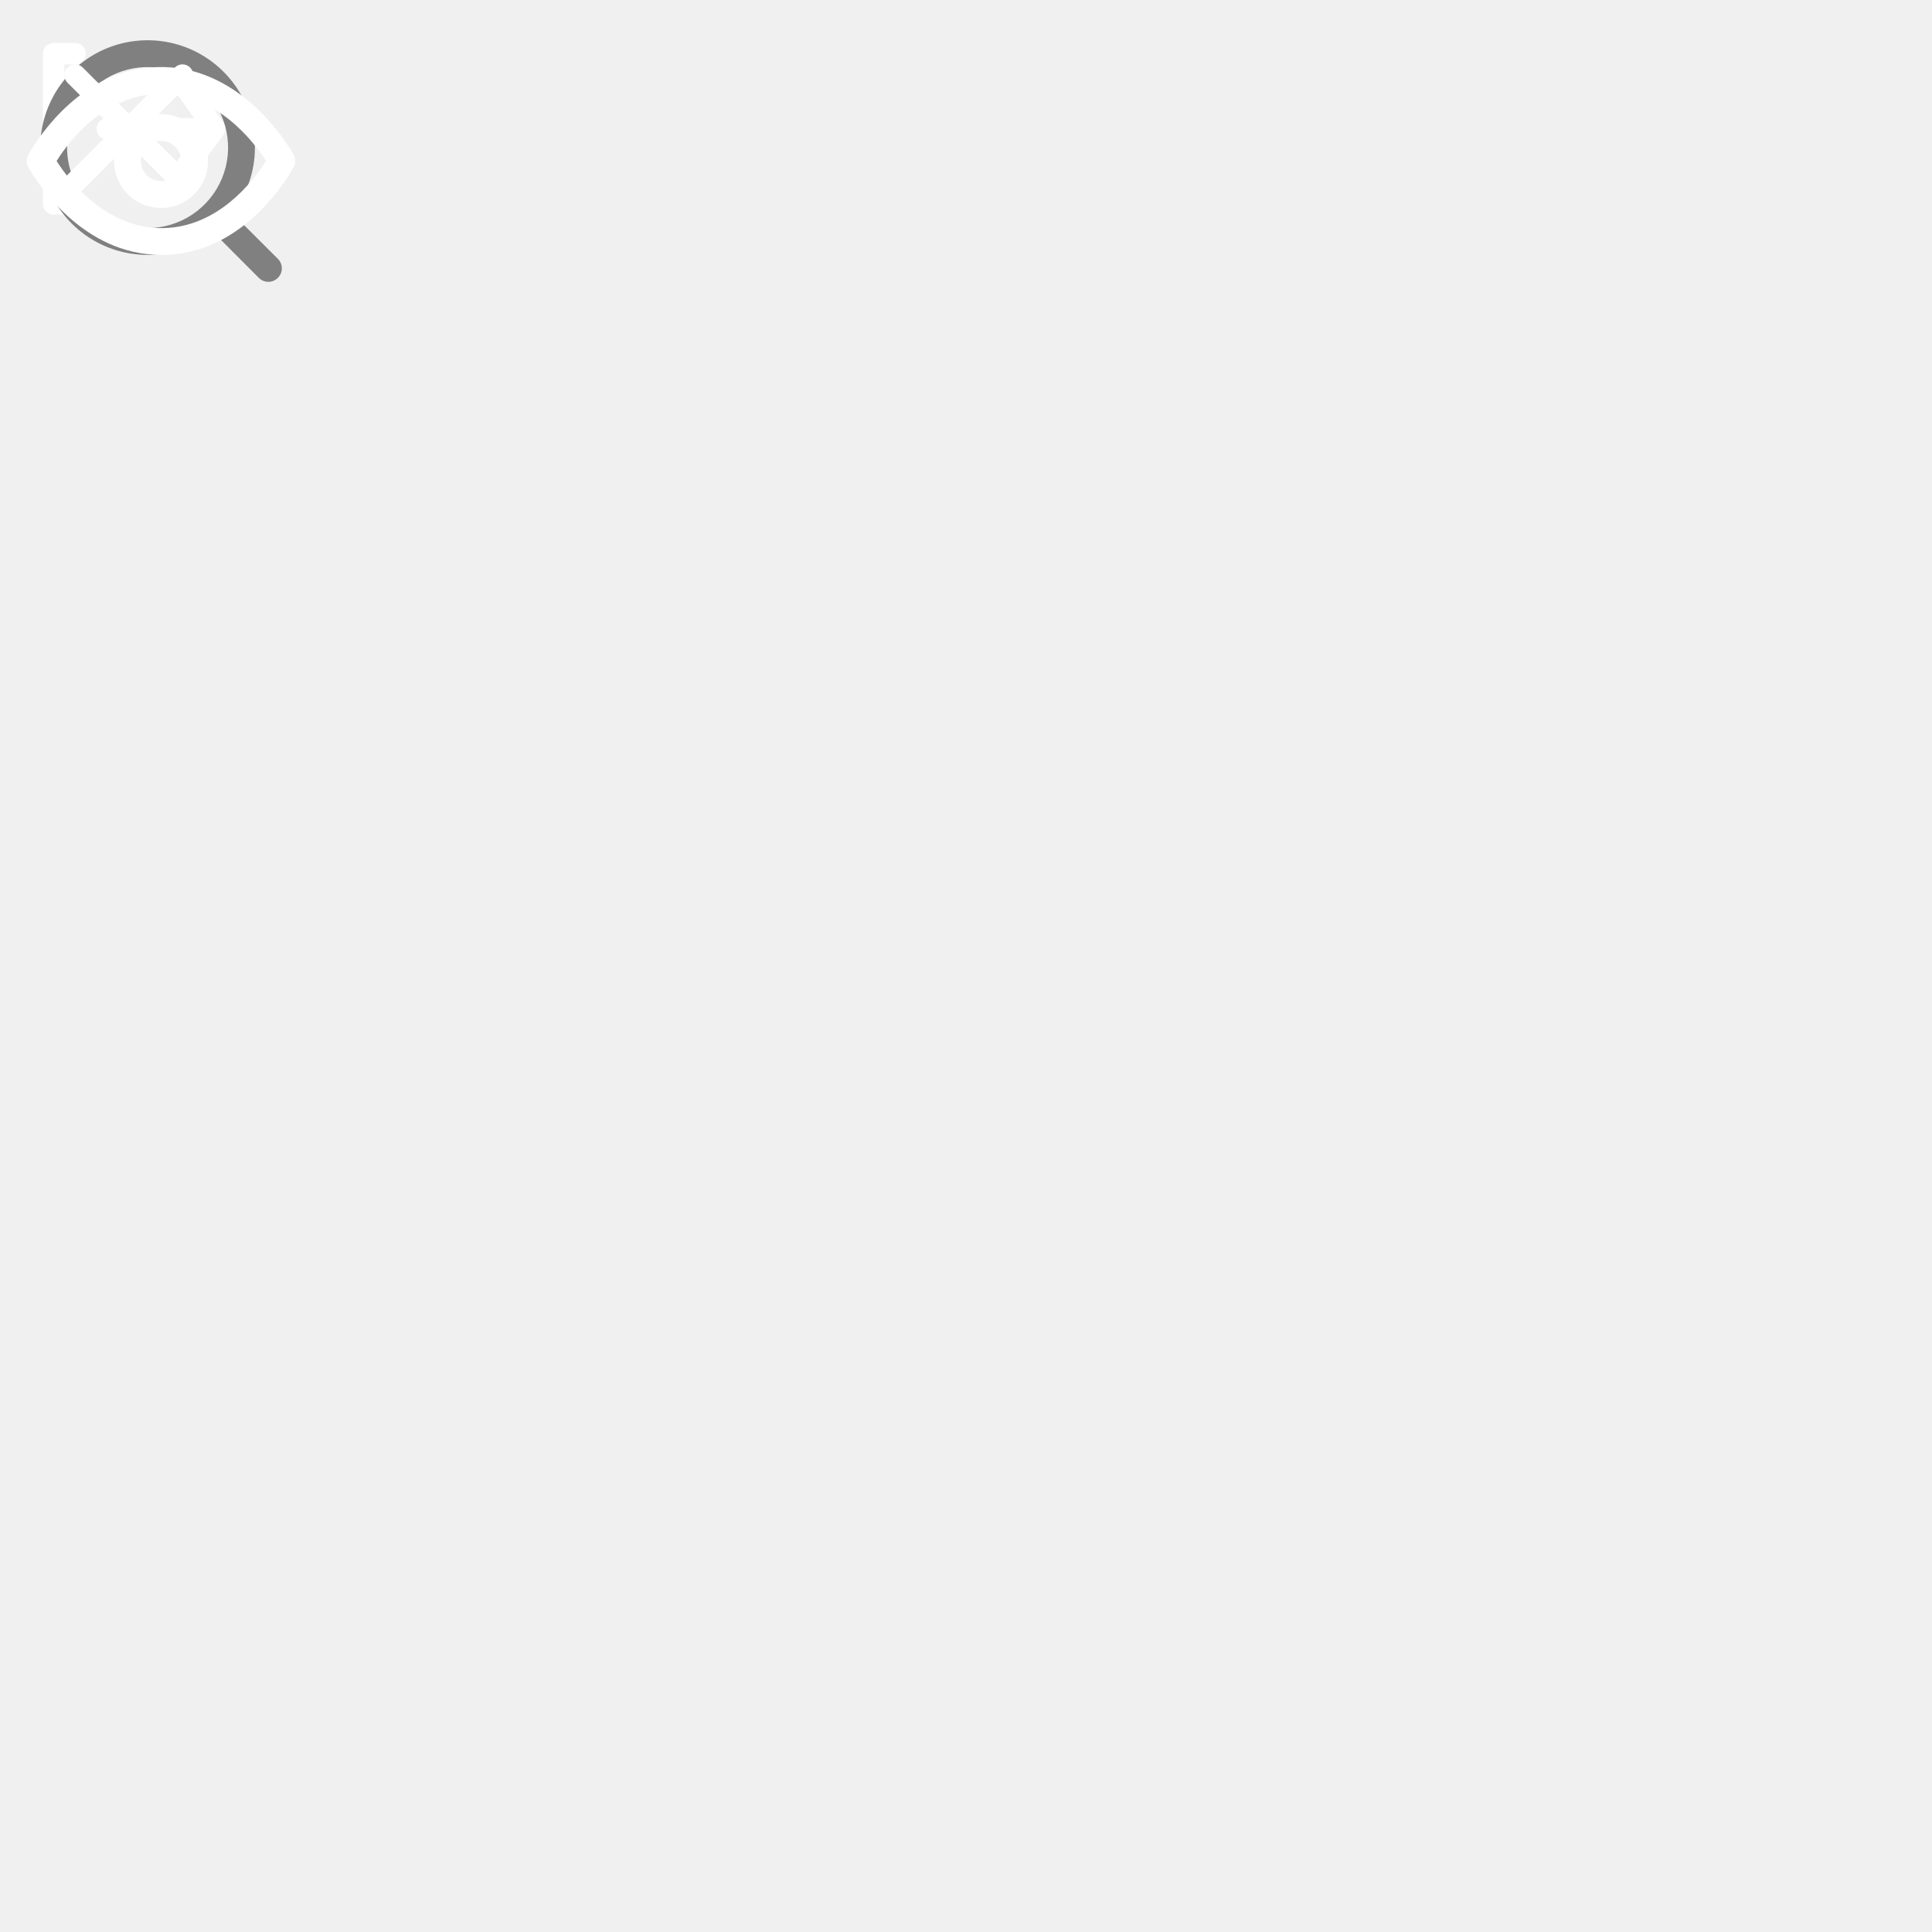
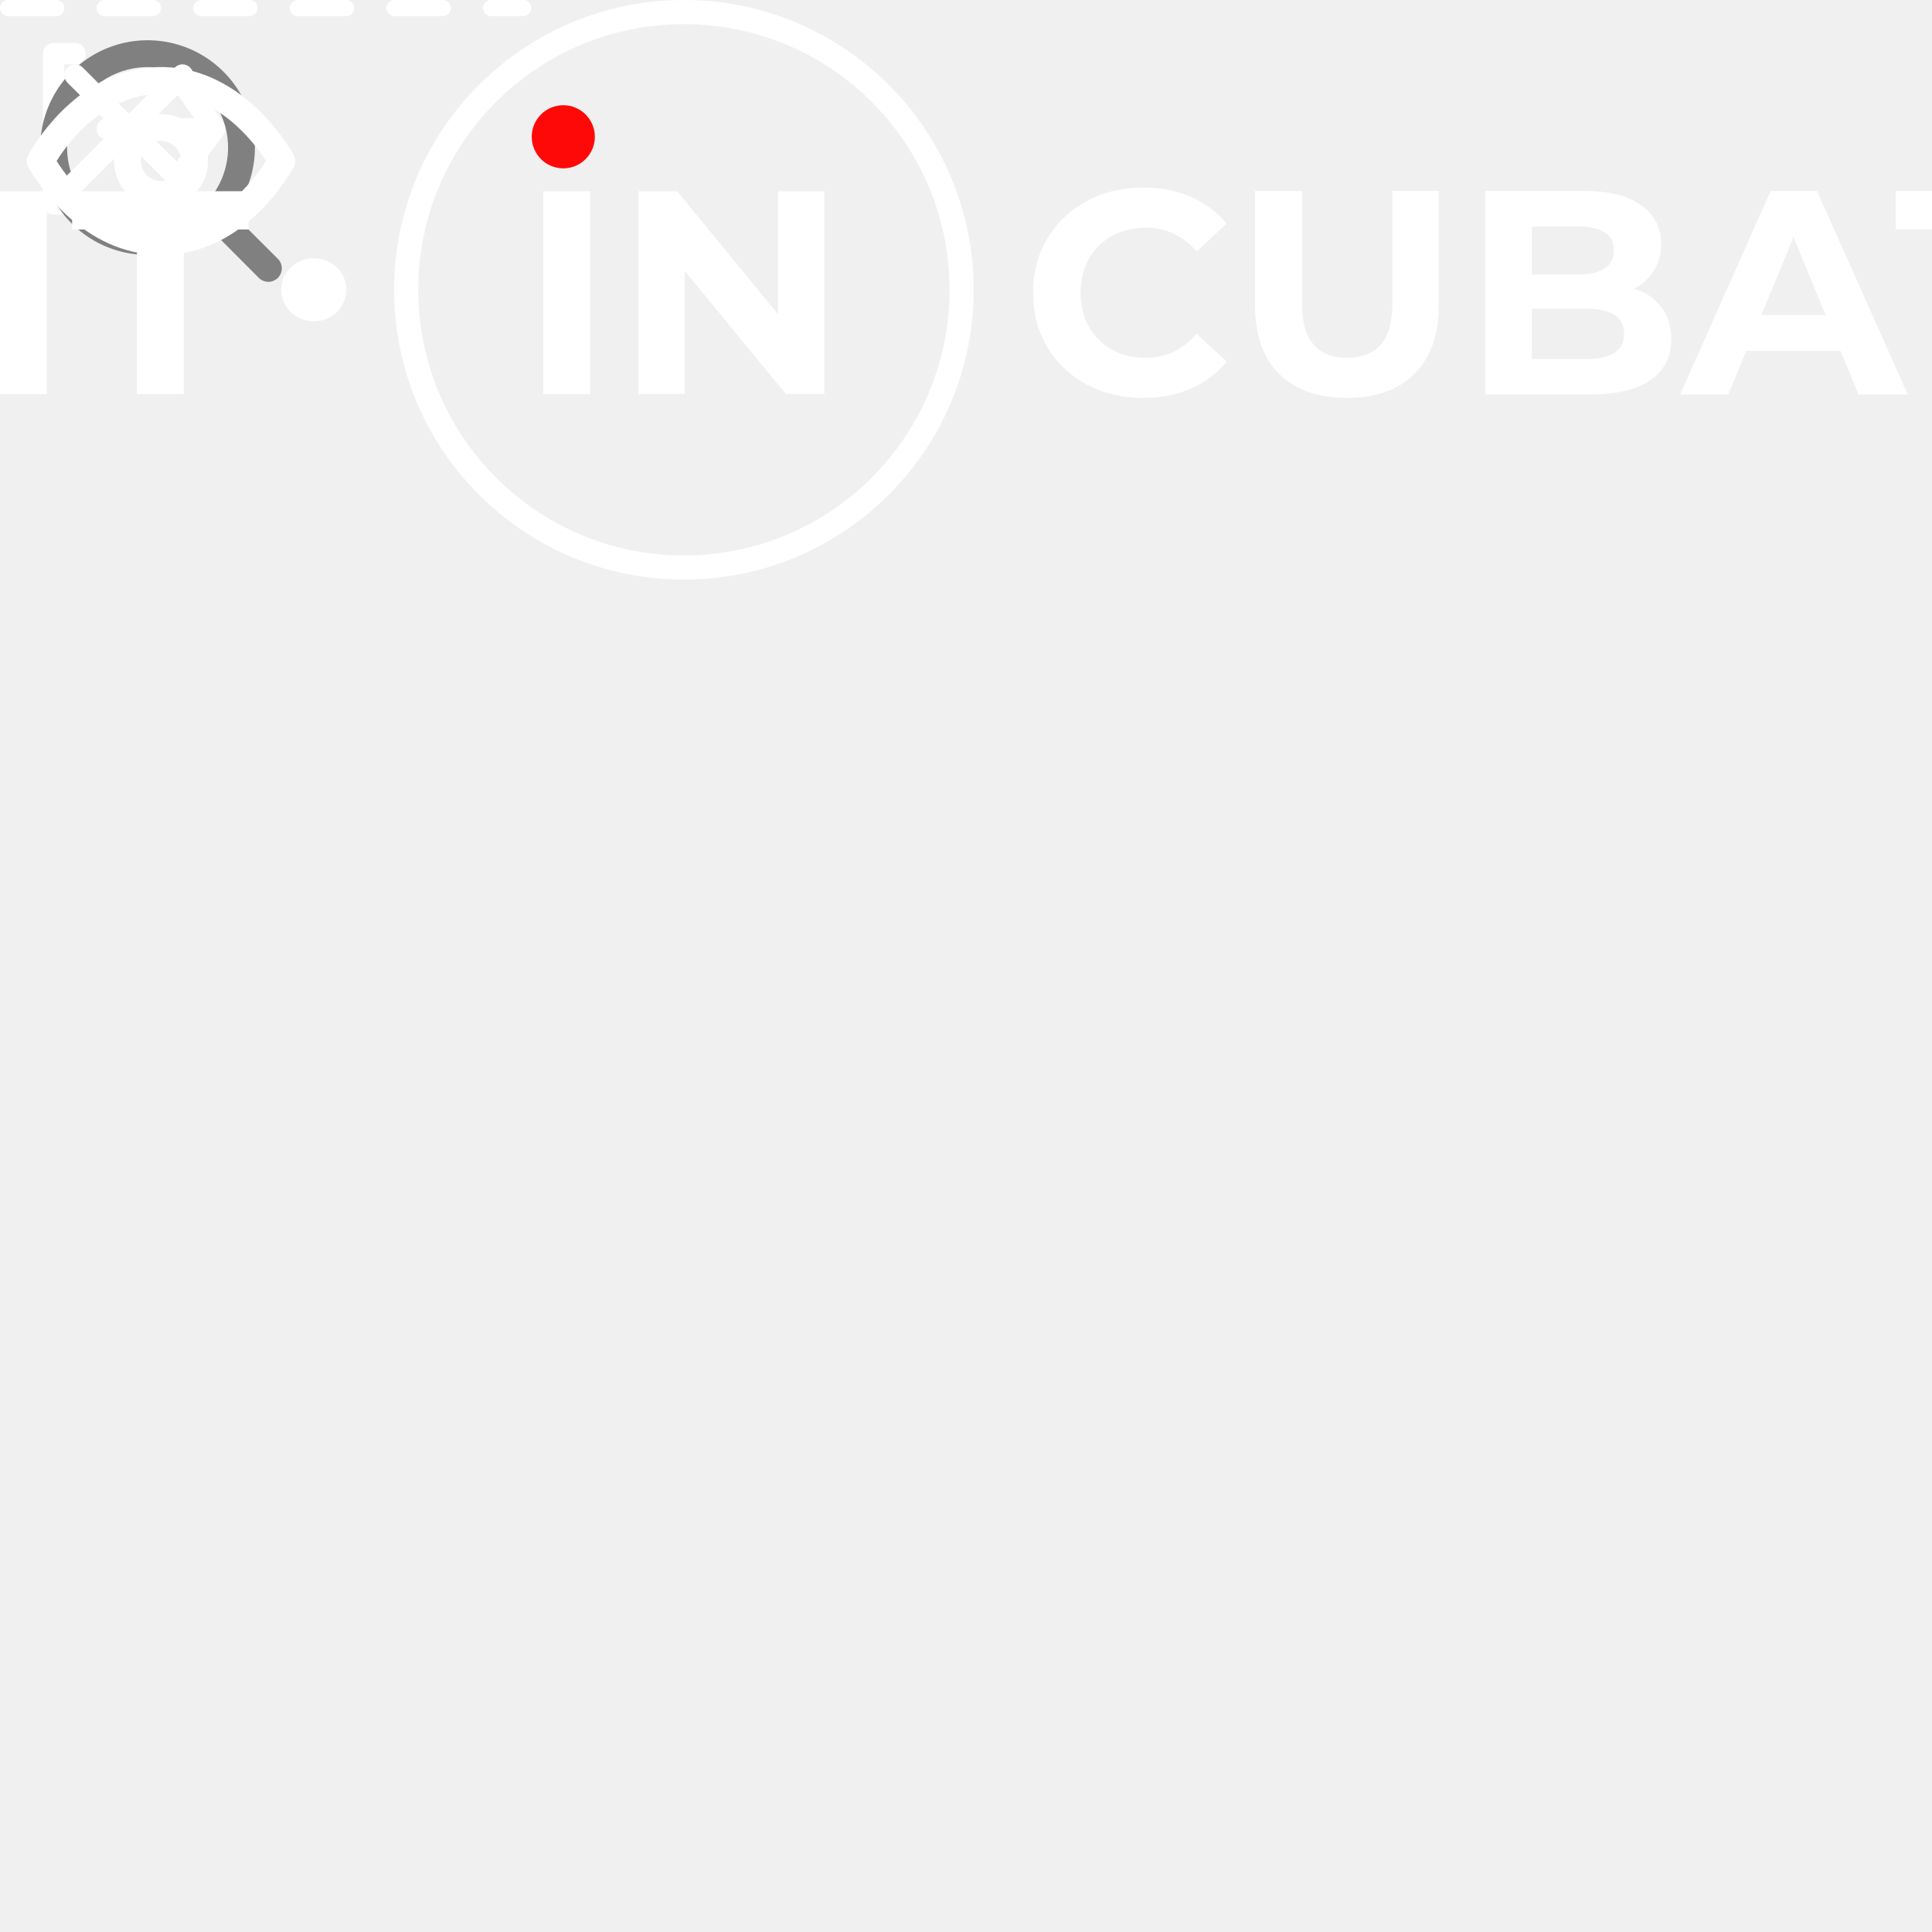
<svg xmlns="http://www.w3.org/2000/svg" width="120" height="120" viewBox="0 0 120 120" fill="none">
  <g id="log-out">
    <path d="M4.667 4C4.843 4 5.013 3.93 5.138 3.805C5.263 3.68 5.333 3.51 5.333 3.333C5.333 3.156 5.263 2.987 5.138 2.862C5.013 2.737 4.843 2.667 4.667 2.667H3.333C3.157 2.667 2.987 2.737 2.862 2.862C2.737 2.987 2.667 3.156 2.667 3.333V12.667C2.667 12.843 2.737 13.013 2.862 13.138C2.987 13.263 3.157 13.333 3.333 13.333H4.667C4.843 13.333 5.013 13.263 5.138 13.138C5.263 13.013 5.333 12.843 5.333 12.667C5.333 12.49 5.263 12.32 5.138 12.195C5.013 12.07 4.843 12 4.667 12H4V4H4.667Z" fill="white" />
    <path d="M13.88 7.613L12 4.947C11.898 4.803 11.743 4.705 11.57 4.675C11.396 4.646 11.218 4.686 11.073 4.787C11.001 4.837 10.94 4.902 10.893 4.976C10.846 5.05 10.814 5.133 10.799 5.22C10.784 5.307 10.786 5.396 10.806 5.481C10.826 5.567 10.862 5.648 10.913 5.72L12.06 7.333H6.667C6.49 7.333 6.32 7.404 6.195 7.529C6.07 7.654 6 7.823 6 8C6 8.177 6.07 8.346 6.195 8.471C6.32 8.596 6.49 8.667 6.667 8.667H12L10.8 10.267C10.748 10.337 10.709 10.416 10.688 10.501C10.666 10.586 10.661 10.674 10.673 10.761C10.686 10.848 10.715 10.931 10.76 11.006C10.804 11.082 10.863 11.148 10.933 11.2C11.049 11.287 11.189 11.333 11.333 11.333C11.437 11.333 11.539 11.309 11.632 11.263C11.724 11.217 11.805 11.149 11.867 11.067L13.867 8.4C13.952 8.287 13.999 8.15 14.002 8.009C14.004 7.867 13.961 7.729 13.88 7.613Z" fill="white" />
  </g>
  <g id="magnifier">
    <path id="Vector" d="M17.258 16.075L14.425 13.25C15.339 12.085 15.835 10.647 15.833 9.167C15.833 7.848 15.442 6.559 14.71 5.463C13.977 4.367 12.936 3.512 11.718 3.007C10.5 2.503 9.159 2.371 7.866 2.628C6.573 2.885 5.385 3.52 4.453 4.453C3.52 5.385 2.885 6.573 2.628 7.866C2.371 9.159 2.503 10.5 3.007 11.718C3.512 12.936 4.367 13.977 5.463 14.71C6.559 15.442 7.848 15.833 9.167 15.833C10.647 15.835 12.085 15.339 13.25 14.425L16.075 17.258C16.152 17.336 16.245 17.398 16.346 17.441C16.448 17.483 16.557 17.505 16.667 17.505C16.777 17.505 16.886 17.483 16.987 17.441C17.089 17.398 17.181 17.336 17.258 17.258C17.336 17.181 17.398 17.089 17.441 16.987C17.483 16.886 17.505 16.777 17.505 16.667C17.505 16.557 17.483 16.448 17.441 16.346C17.398 16.245 17.336 16.152 17.258 16.075ZM4.167 9.167C4.167 8.178 4.46 7.211 5.009 6.389C5.559 5.567 6.34 4.926 7.253 4.547C8.167 4.169 9.172 4.07 10.142 4.263C11.112 4.456 12.003 4.932 12.702 5.631C13.402 6.33 13.878 7.221 14.071 8.191C14.264 9.161 14.165 10.166 13.786 11.08C13.408 11.994 12.767 12.775 11.944 13.324C11.122 13.873 10.156 14.167 9.167 14.167C7.841 14.167 6.569 13.64 5.631 12.702C4.693 11.764 4.167 10.493 4.167 9.167Z" fill="#808080" />
  </g>
  <g id="eye">
    <path id="Vector" d="M18.225 9.583C17.692 8.658 14.758 4.017 9.775 4.167C5.167 4.283 2.5 8.333 1.775 9.583C1.702 9.71 1.663 9.854 1.663 10C1.663 10.146 1.702 10.29 1.775 10.417C2.3 11.325 5.108 15.833 10.017 15.833H10.225C14.833 15.717 17.508 11.667 18.225 10.417C18.298 10.29 18.337 10.146 18.337 10C18.337 9.854 18.298 9.71 18.225 9.583ZM10.183 14.167C6.592 14.25 4.25 11.175 3.517 10C4.35 8.658 6.525 5.917 9.858 5.833C13.433 5.742 15.783 8.825 16.525 10C15.667 11.342 13.517 14.083 10.183 14.167Z" fill="white" />
    <path id="Vector_2" d="M10 7.083C9.423 7.083 8.859 7.254 8.38 7.575C7.9 7.895 7.526 8.351 7.305 8.884C7.085 9.417 7.027 10.003 7.139 10.569C7.252 11.135 7.53 11.655 7.938 12.062C8.346 12.47 8.865 12.748 9.431 12.861C9.997 12.973 10.583 12.915 11.116 12.695C11.649 12.474 12.105 12.1 12.425 11.62C12.746 11.141 12.917 10.577 12.917 10C12.917 9.226 12.609 8.485 12.062 7.938C11.515 7.391 10.774 7.083 10 7.083ZM10 11.25C9.753 11.25 9.511 11.177 9.306 11.039C9.1 10.902 8.94 10.707 8.845 10.478C8.751 10.25 8.726 9.999 8.774 9.756C8.822 9.514 8.941 9.291 9.116 9.116C9.291 8.941 9.514 8.822 9.756 8.774C9.999 8.726 10.25 8.751 10.478 8.845C10.707 8.94 10.902 9.1 11.039 9.306C11.177 9.511 11.25 9.753 11.25 10C11.25 10.332 11.118 10.649 10.884 10.884C10.649 11.118 10.332 11.25 10 11.25Z" fill="white" />
  </g>
  <g id="cross">
    <path id="Vector" d="M8.94 8L11.807 5.14C11.932 5.014 12.003 4.844 12.003 4.667C12.003 4.489 11.932 4.319 11.807 4.193C11.681 4.068 11.511 3.997 11.333 3.997C11.156 3.997 10.986 4.068 10.86 4.193L8 7.06L5.14 4.193C5.014 4.068 4.844 3.997 4.667 3.997C4.489 3.997 4.319 4.068 4.193 4.193C4.068 4.319 3.997 4.489 3.997 4.667C3.997 4.844 4.068 5.014 4.193 5.14L7.06 8L4.193 10.86C4.131 10.922 4.081 10.996 4.047 11.077C4.014 11.158 3.996 11.245 3.996 11.333C3.996 11.421 4.014 11.508 4.047 11.59C4.081 11.671 4.131 11.745 4.193 11.807C4.255 11.869 4.329 11.919 4.41 11.953C4.492 11.986 4.579 12.004 4.667 12.004C4.755 12.004 4.842 11.986 4.923 11.953C5.004 11.919 5.078 11.869 5.14 11.807L8 8.94L10.86 11.807C10.922 11.869 10.996 11.919 11.077 11.953C11.158 11.986 11.245 12.004 11.333 12.004C11.421 12.004 11.508 11.986 11.59 11.953C11.671 11.919 11.745 11.869 11.807 11.807C11.869 11.745 11.919 11.671 11.953 11.59C11.986 11.508 12.004 11.421 12.004 11.333C12.004 11.245 11.986 11.158 11.953 11.077C11.919 10.996 11.869 10.922 11.807 10.86L8.94 8Z" fill="white" />
  </g>
+   <g id="incubator">
+     <path d="M70.989 24.716C69.705 24.716 68.54 24.439 67.496 23.886C66.464 23.32 65.647 22.544 65.047 21.557C64.459 20.558 64.165 19.433 64.165 18.181C64.165 16.93 64.459 15.81 65.047 14.824C65.647 13.825 66.464 13.049 67.496 12.495C68.54 11.93 69.711 11.647 71.007 11.647C72.1 11.647 73.084 11.839 73.96 12.224C74.849 12.609 75.593 13.163 76.193 13.885L74.32 15.618C73.468 14.631 72.412 14.138 71.151 14.138C70.371 14.138 69.675 14.312 69.062 14.661C68.45 14.998 67.97 15.474 67.622 16.087C67.286 16.701 67.118 17.399 67.118 18.181C67.118 18.963 67.286 19.662 67.622 20.275C67.97 20.889 68.45 21.37 69.062 21.719C69.675 22.056 70.371 22.225 71.151 22.225C72.412 22.225 73.468 21.725 74.32 20.727L76.193 22.459C75.593 23.194 74.849 23.753 73.96 24.138C73.072 24.523 72.082 24.716 70.989 24.716Z" fill="white" />
+     <path d="M83.657 24.716C81.857 24.716 80.452 24.216 79.444 23.218C78.448 22.219 77.949 20.793 77.949 18.939V11.863H80.866V18.831C80.866 21.094 81.803 22.225 83.675 22.225C84.588 22.225 85.284 21.954 85.764 21.413C86.244 20.859 86.484 19.998 86.484 18.831V11.863H89.365V18.939C89.365 20.793 88.861 22.219 87.853 23.218C86.856 24.216 85.458 24.716 83.657 24.716Z" fill="white" />
+     <path d="M101.503 17.929C102.224 18.157 102.788 18.542 103.196 19.084C103.604 19.613 103.808 20.269 103.808 21.052C103.808 22.159 103.376 23.013 102.512 23.615C101.659 24.204 100.411 24.499 98.766 24.499H92.248V11.863H98.406C99.943 11.863 101.119 12.158 101.935 12.748C102.764 13.338 103.178 14.138 103.178 15.149C103.178 15.762 103.028 16.31 102.728 16.791C102.44 17.273 102.031 17.652 101.503 17.929ZM95.147 14.066V17.044H98.046C98.766 17.044 99.312 16.918 99.685 16.665C100.057 16.412 100.243 16.039 100.243 15.546C100.243 15.052 100.057 14.685 99.685 14.445C99.312 14.192 98.766 14.066 98.046 14.066H95.147ZM98.55 22.297C99.319 22.297 99.895 22.171 100.279 21.918C100.675 21.665 100.873 21.274 100.873 20.745C100.873 19.698 100.099 19.174 98.55 19.174H95.147V22.297H98.55Z" fill="white" />
+     <path d="M114.317 21.792H108.465L107.349 24.499H104.36L109.978 11.863H112.859L118.495 24.499H115.434L114.317 21.792ZM113.399 19.571L111.4 14.733L109.402 19.571H113.399Z" fill="white" />
+     <path d="M121.781 14.246H117.747V11.863H128.731V14.246H124.698V24.499H121.781V14.246Z" fill="white" />
+     <path d="M136.229 24.716C134.92 24.716 133.738 24.433 132.682 23.867C131.637 23.302 130.815 22.526 130.215 21.539C129.627 20.54 129.332 19.421 129.332 18.181C129.332 16.942 129.627 15.829 130.215 14.842C130.815 13.843 131.637 13.061 132.682 12.495C133.738 11.93 134.92 11.647 136.229 11.647C137.537 11.647 138.714 11.93 139.758 12.495C140.802 13.061 141.625 13.843 142.225 14.842C142.825 15.829 143.125 16.942 143.125 18.181C143.125 19.421 142.825 20.54 142.225 21.539C141.625 22.526 140.802 23.302 139.758 23.867C138.714 24.433 137.537 24.716 136.229 24.716ZM136.229 22.225C136.973 22.225 137.645 22.056 138.246 21.719C138.846 21.37 139.314 20.889 139.65 20.275C139.998 19.662 140.172 18.963 140.172 18.181C140.172 17.399 139.998 16.701 139.65 16.087C139.314 15.474 138.846 14.998 138.246 14.661C137.645 14.312 136.973 14.138 136.229 14.138C135.485 14.138 134.812 14.312 134.212 14.661C133.612 14.998 133.138 15.474 132.79 16.087C132.454 16.701 132.285 17.399 132.285 18.181C132.285 18.963 132.454 19.662 132.79 20.275C133.138 20.889 133.612 21.37 134.212 21.719C134.812 22.056 135.485 22.225 136.229 22.225Z" fill="white" />
+     <path d="M153.348 24.499L150.918 20.979H150.774H148.235V24.499H145.318V11.863H150.774C151.89 11.863 152.856 12.05 153.673 12.423C154.501 12.796 155.137 13.325 155.581 14.011C156.025 14.697 156.247 15.51 156.247 16.448C156.247 17.387 156.019 18.199 155.563 18.885C155.119 19.559 154.483 20.077 153.655 20.438L156.482 24.499H153.348ZM153.294 16.448C153.294 15.738 153.066 15.197 152.61 14.824C152.154 14.439 151.488 14.246 150.611 14.246H148.235V18.651H150.611C151.488 18.651 152.154 18.458 152.61 18.073C153.066 17.688 153.294 17.146 153.294 16.448Z" fill="white" />
+     <path d="M0 11.878H2.912V24.472H0V11.878Z" fill="white" />
+     <path d="M8.506 14.253H4.479V11.878H15.445V14.253H11.418V24.472H8.506V14.253Z" fill="white" />
+     <path d="M33.741 11.878H36.658V24.472H33.741V11.878Z" fill="white" />
+     <path d="M51.207 11.878V24.472H48.812L42.529 16.826V24.472H39.648V11.878H42.061L48.326 19.525V11.878H51.207Z" fill="white" />
+     <path fill-rule="evenodd" clip-rule="evenodd" d="M34.987 6.535C36.07 6.535 36.947 7.413 36.947 8.495C36.947 9.578 36.07 10.456 34.987 10.456C33.904 10.456 33.027 9.578 33.027 8.495C33.027 7.413 33.904 6.535 34.987 6.535Z" fill="#FF0808" />
+     <path fill-rule="evenodd" clip-rule="evenodd" d="M19.492 16.037C20.608 16.037 21.512 16.915 21.512 17.998C21.512 19.081 20.608 19.958 19.492 19.958C18.377 19.958 17.472 19.081 17.472 17.998C17.472 16.915 18.377 16.037 19.492 16.037Z" fill="white" />
+     <path fill-rule="evenodd" clip-rule="evenodd" d="M42.478 34.5C51.59 34.5 58.978 27.113 58.978 18C58.978 8.887 51.59 1.5 42.478 1.5C33.365 1.5 25.978 8.887 25.978 18C25.978 27.113 33.365 34.5 42.478 34.5ZM42.478 36C52.419 36 60.478 27.941 60.478 18C60.478 8.059 52.419 0 42.478 0C32.537 0 24.478 8.059 24.478 18C24.478 27.941 32.537 36 42.478 36Z" fill="white" />
+   </g>
+   <g id="line">
+     <line x1="0.5" y1="0.5" x2="32.5" y2="0.5" stroke="white" stroke-linecap="round" stroke-dasharray="3 3" />
+   </g>
</svg>
